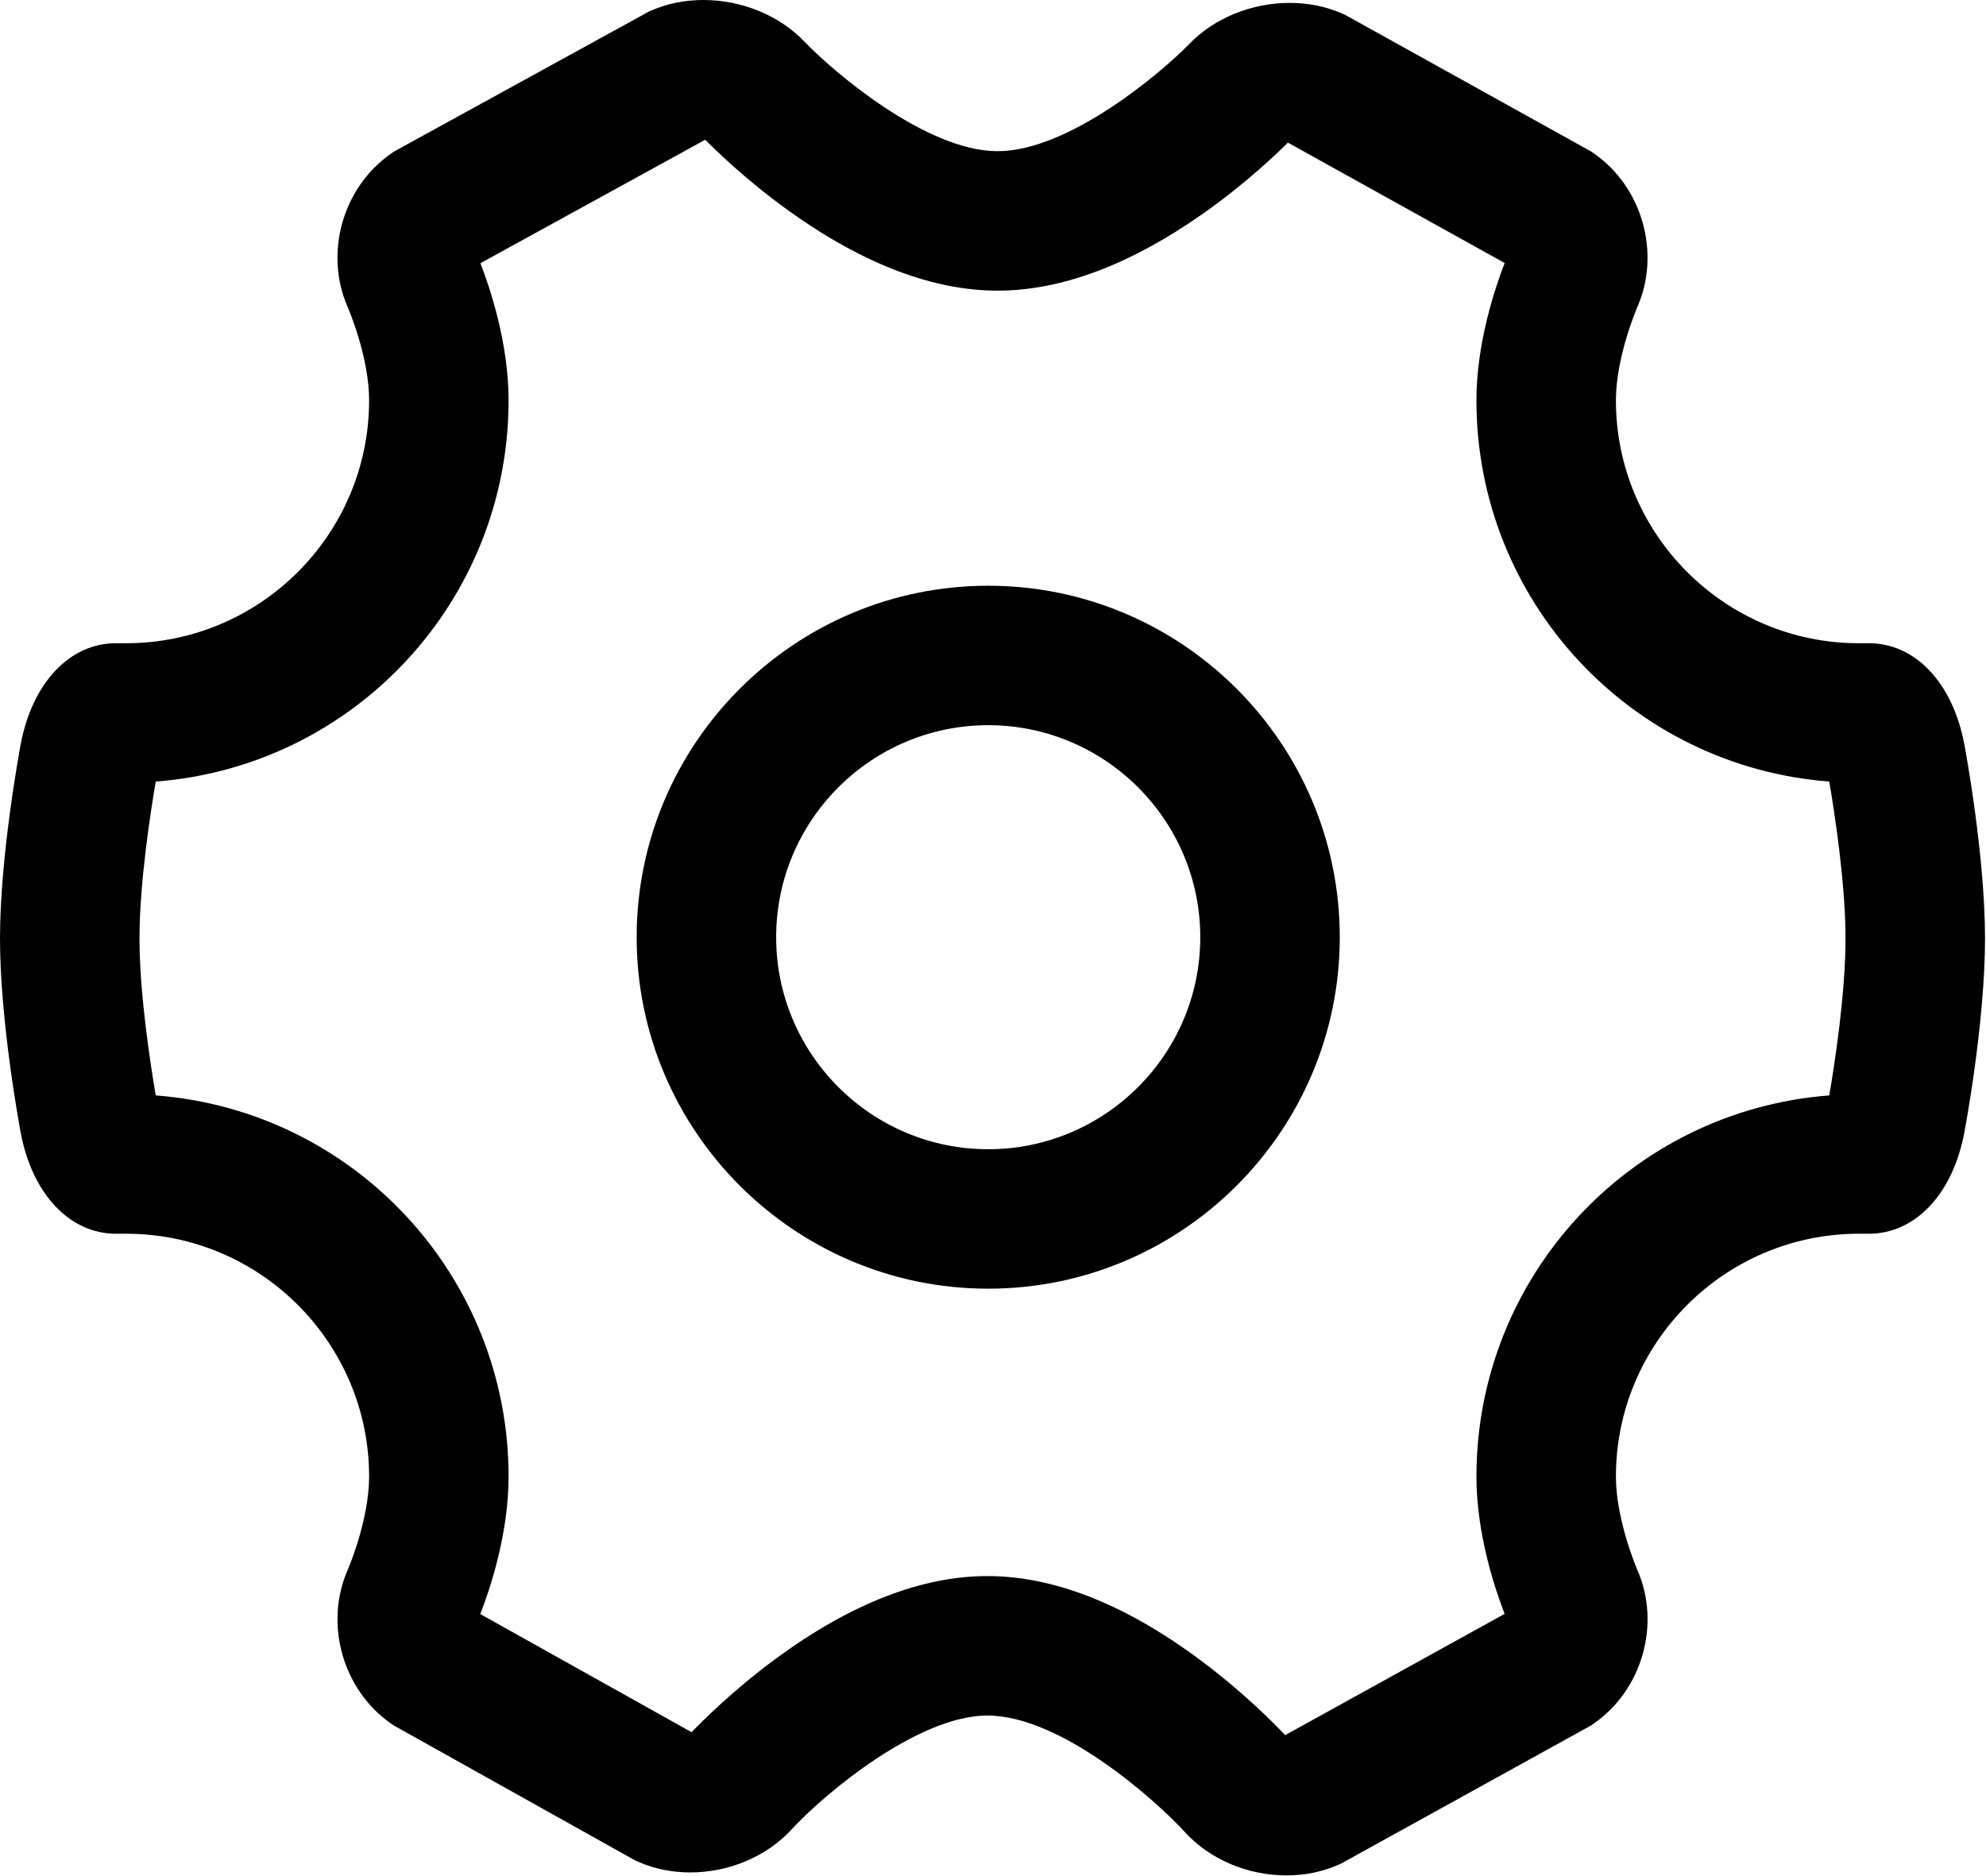
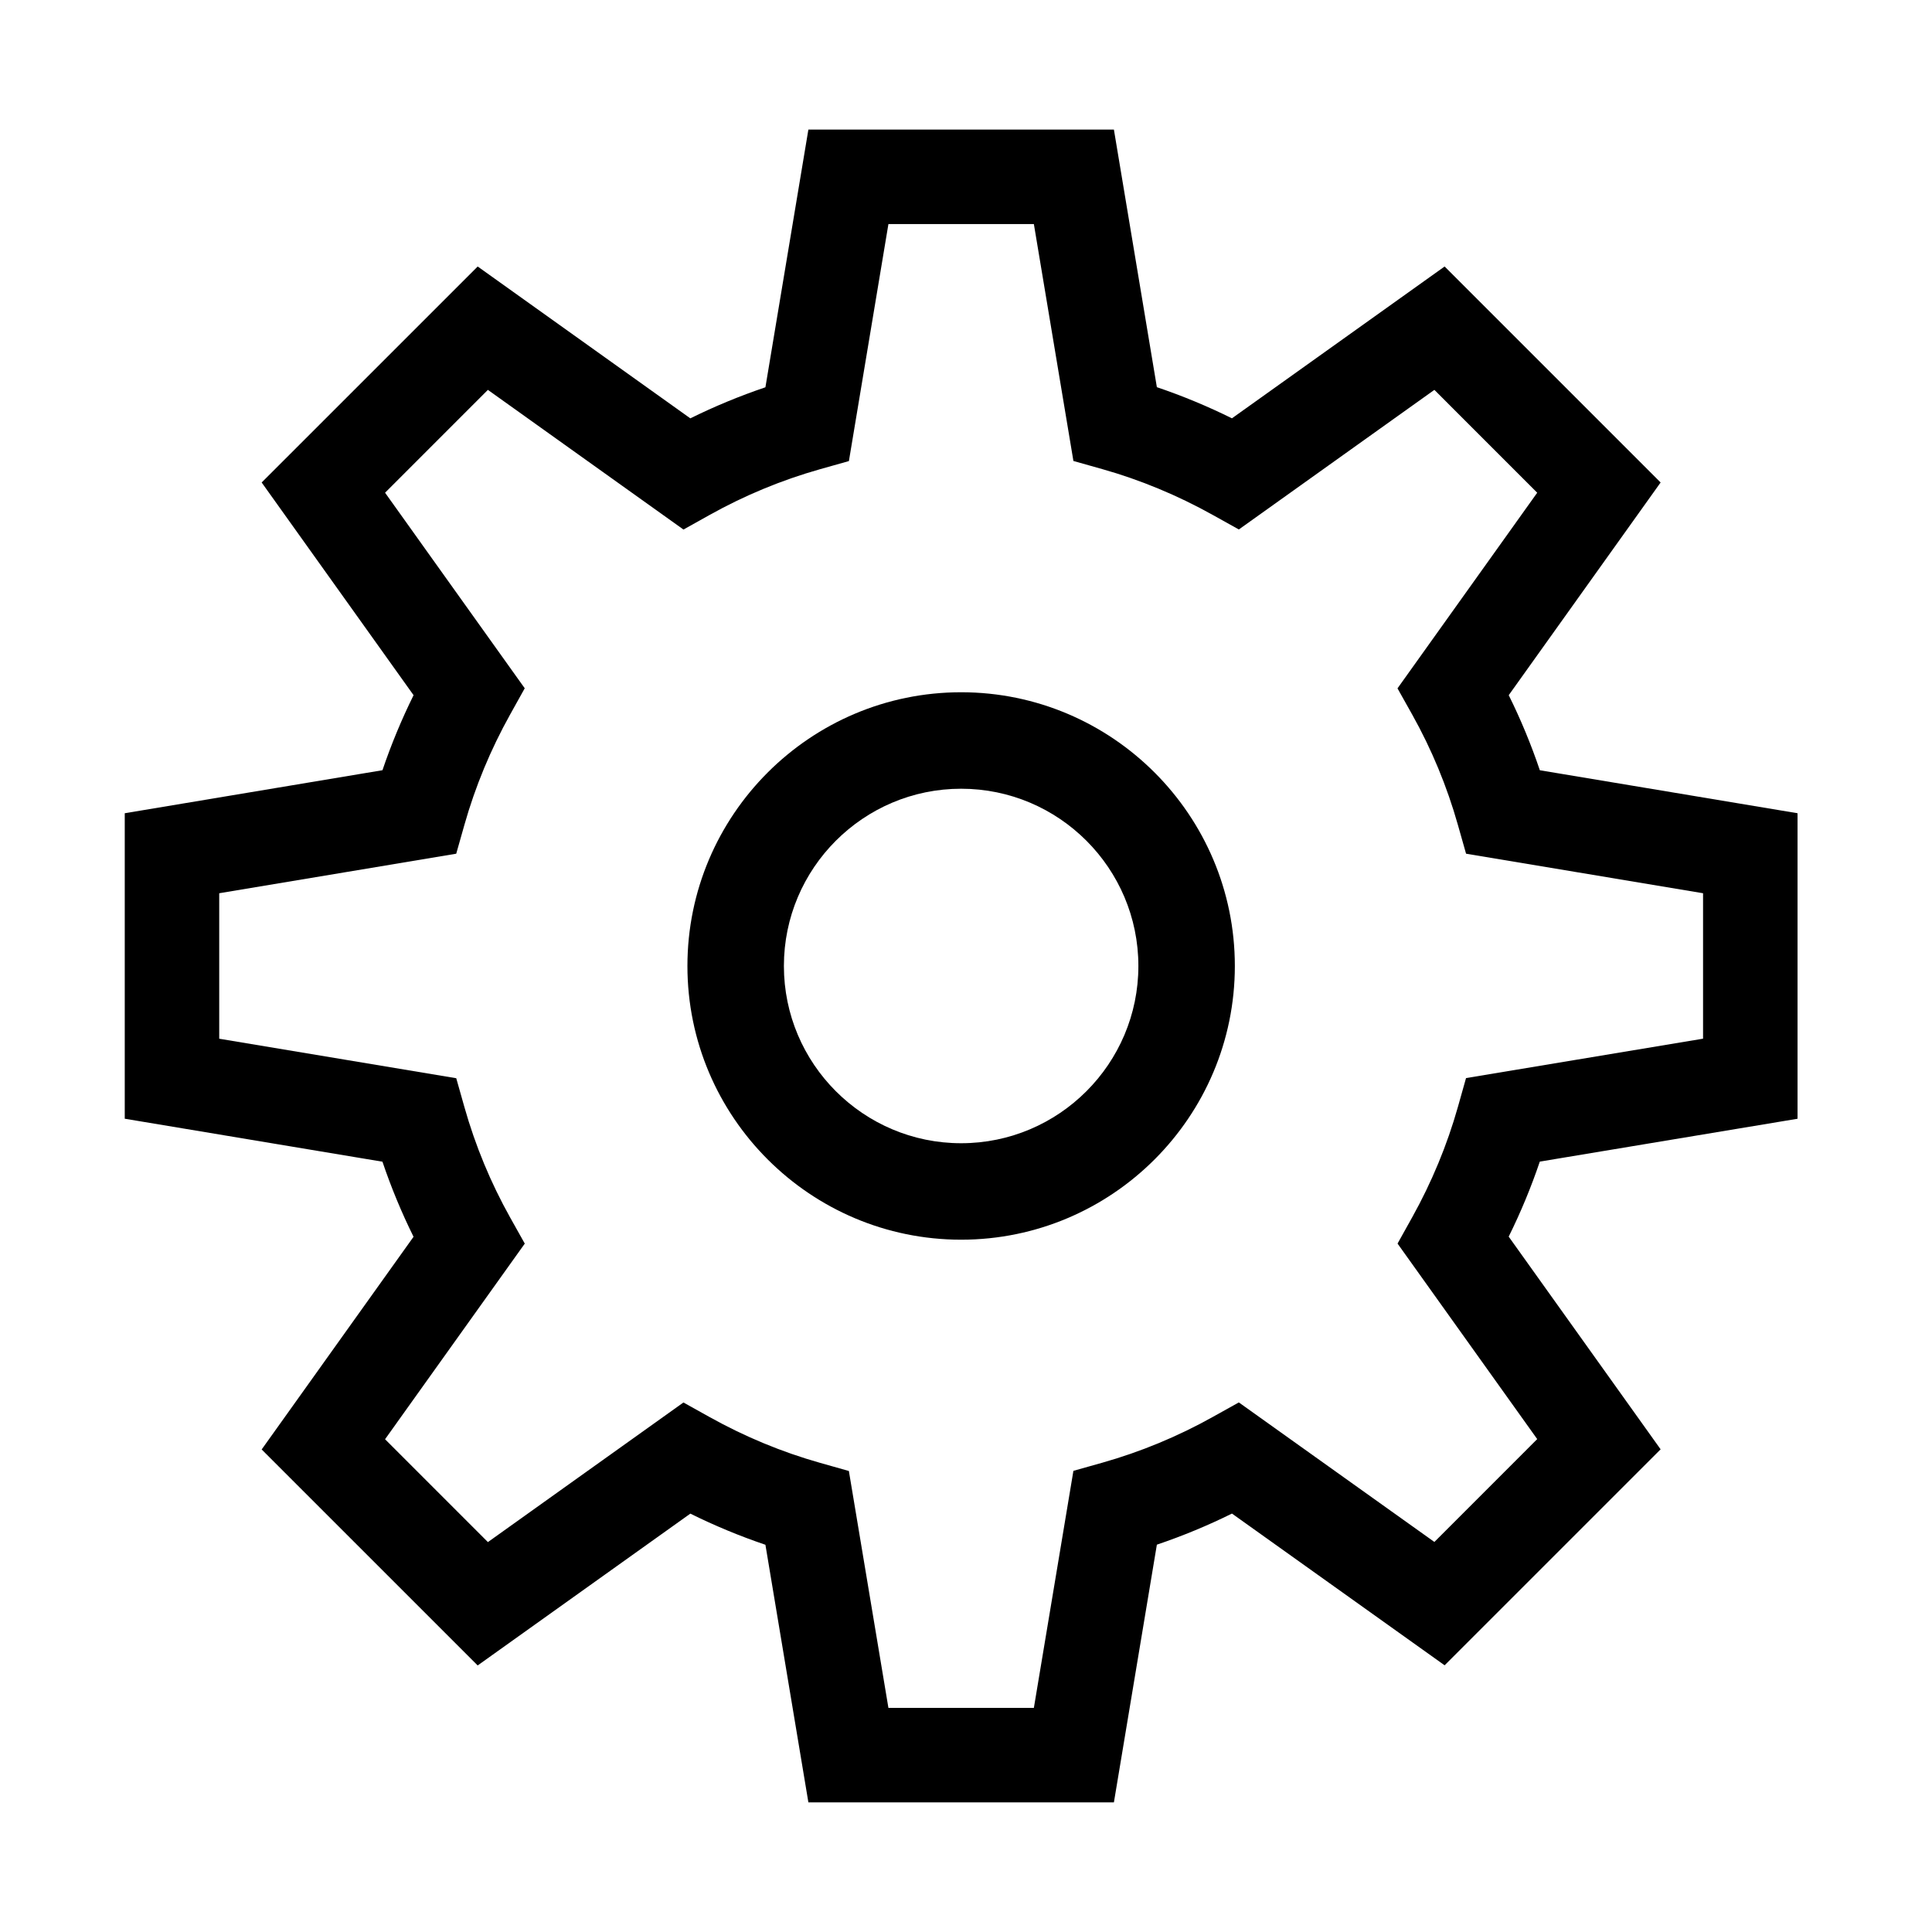
- <svg xmlns="http://www.w3.org/2000/svg" t="1731060303567" class="icon" viewBox="0 0 1084 1024" version="1.1" p-id="50771" width="211.719" height="200">
-   <path d="M1072.148 406.226c-6.331-33.457-26.762-55.073-52.047-55.073-0.323 0-0.651 0.003-0.83 0.009l-4.656 0c-73.125 0-132.618-59.492-132.618-132.618 0-23.731 11.447-50.336 11.546-50.566 13.105-29.499 3.023-65.672-23.428-84.127l-1.602-1.127-134.4-74.662-1.7-0.745c-8.754-3.806-18.335-5.735-28.479-5.735-20.79 0-41.236 8.344-54.684 22.307-14.742 15.216-65.623 58.649-104.721 58.649-39.451 0-90.634-44.287-105.439-59.785-13.519-14.247-34.128-22.753-55.127-22.753-9.946 0-19.354 1.862-27.959 5.532l-1.746 0.741-139.142 76.431-1.643 1.14c-26.537 18.438-36.676 54.579-23.585 84.062 0.116 0.265 11.58 26.725 11.58 50.635 0 73.126-59.492 132.618-132.618 132.618l-4.582 0c-0.319-0.006-0.636-0.011-0.952-0.011-25.26 0-45.673 21.618-52.002 55.081-0.462 2.453-11.313 60.622-11.313 106.118 0 45.494 10.851 103.66 11.315 106.119 6.334 33.458 26.759 55.076 52.036 55.076 0.32 0 0.651-0.006 0.842-0.012l4.656 0c73.126 0 132.618 59.492 132.618 132.617 0 23.76-11.444 50.333-11.546 50.566-13.094 29.474-3.042 65.646 23.395 84.152l1.569 1.093 131.839 73.727 1.676 0.738c8.751 3.843 18.305 5.791 28.398 5.791 21.082 0 41.676-8.706 55.089-23.291 18.724-20.348 69.527-62.363 107.048-62.363 40.626 0 92.725 47.1 107.76 63.584 13.442 14.831 34.176 23.69 55.471 23.696l0.006 0c9.895 0 19.279-1.884 27.894-5.598l1.711-0.739 136.659-75.532 1.617-1.129c26.493-18.456 36.602-54.601 23.539-84.016-0.116-0.268-11.595-27.082-11.595-50.676 0-73.125 59.493-132.617 132.618-132.617l4.517-0.002c0.3 0.006 0.599 0.009 0.899 0.009 25.331-0.002 45.785-21.62 52.107-55.055 0.112-0.59 11.326-59.507 11.326-106.141C1083.464 466.641 1072.61 408.674 1072.148 406.226zM377.487 945.656l-115.328-64.488c5.082-13.052 15.438-43.518 15.438-75.017 0-109.383-84.176-199.817-192.587-208.135-2.647-15.427-8.874-54.967-8.874-85.667 0-30.657 6.223-70.232 8.869-85.672 108.416-8.312 192.592-98.746 192.592-208.135 0-31.416-10.3-61.797-15.372-74.854l122.722-67.403c0.003 0 0.005 0.002 0.008 0.002 4.423 4.519 22.122 22.08 46.558 39.494 39.93 28.462 77.953 42.894 113.014 42.894 34.717 0 72.438-14.152 112.115-42.064 24.283-17.08 41.896-34.302 46.309-38.745 0.009-0.002 0.018-0.005 0.026-0.006l118.302 65.726c-5.078 13.055-15.416 43.5-15.416 74.959 0 109.389 84.175 199.823 192.591 208.135 2.646 15.462 8.872 55.107 8.872 85.672 0 30.688-6.223 70.242-8.869 85.673C890.042 606.334 805.864 696.768 805.864 806.158c0 31.45 10.317 61.851 15.393 74.904l-119.783 66.199c-5.169-5.49-22.604-23.363-46.74-41.288-40.701-30.224-79.662-45.55-115.8-45.55-35.792 0-74.458 15.039-114.927 44.695C400.22 922.555 382.666 940.255 377.487 945.656zM731.272 511.647c0-105.804-86.081-191.881-191.888-191.881-105.804 0-191.881 86.077-191.881 191.881 0 105.804 86.077 191.882 191.881 191.882C645.192 703.529 731.272 617.45 731.272 511.647zM539.384 395.903c63.826 0 115.751 51.922 115.751 115.743 0 63.826-51.925 115.751-115.751 115.751-63.821 0-115.743-51.925-115.743-115.751C423.64 447.824 475.562 395.903 539.384 395.903z" p-id="50772" />
+ <svg xmlns="http://www.w3.org/2000/svg" t="1731061210014" class="icon" viewBox="0 0 1024 1024" version="1.1" p-id="50929" width="200" height="200">
+   <path d="M584.756 948.641 434.094 948.641l-22.506-134.932c-15.801-5.121-31.296-11.548-46.289-19.197L253.896 874.035 147.377 767.524l79.559-111.412c-7.595-14.844-14.013-30.361-19.176-46.286L72.772 587.31 72.772 436.664l134.995-22.535c5.137-15.837 11.556-31.314 19.179-46.269l-79.568-111.412L253.904 149.938l111.386 79.541c14.885-7.595 30.391-14.005 46.298-19.157l22.506-134.987 150.662 0 22.507 134.933c15.801 5.118 31.299 11.545 46.29 19.196L764.956 149.938l106.52 106.509-79.562 111.412c7.595 14.848 14.018 30.344 19.177 46.288l134.988 22.516 0 150.661-135.001 22.449c-5.125 15.811-11.542 31.311-19.187 46.267l79.584 111.412L764.956 873.962l-111.394-79.486c-14.892 7.612-30.389 14.022-46.298 19.177L584.756 948.641zM465.248 911.87l88.357 0 21.188-127.036 11.221-3.158c20.864-5.908 41.048-14.259 59.979-24.836l10.173-5.67 104.809 74.781 62.468-62.484-74.852-104.787 5.663-10.166c10.651-19.122 19.017-39.317 24.861-60.006l3.168-11.238 127.024-21.116 0-88.358-127.014-21.188-3.177-11.205c-5.914-20.934-14.274-41.099-24.843-59.97l-5.7-10.163 74.871-104.842L760.975 197.951l-104.803 74.817-10.161-5.656c-19.159-10.683-39.347-19.049-59.997-24.884l-11.221-3.163L553.605 112.105l-88.357 0-21.179 127.017-11.213 3.158c-20.883 5.908-41.071 14.276-59.997 24.851l-10.17 5.675-104.817-74.855-62.464 62.481 74.856 104.807-5.668 10.18c-10.627 19.05-18.994 39.253-24.857 59.988l-3.177 11.205-127.017 21.188 0 88.374 127.026 21.173 3.168 11.202c5.917 20.934 14.275 41.118 24.842 59.983l5.699 10.168-74.871 104.837 62.474 62.487 104.797-74.821 10.163 5.66c19.168 10.681 39.348 19.045 59.996 24.869l11.221 3.174L465.248 911.87z" p-id="50930" />
+   <path d="M590.39 955.292 428.46 955.292l-22.772-136.532c-13.508-4.571-26.858-10.108-39.79-16.505l-112.721 80.466L138.69 768.243l80.498-112.728c-6.336-12.79-11.866-26.14-16.481-39.789L66.12 592.945 66.12 431.032l136.595-22.803c4.576-13.515 10.107-26.859 16.486-39.767L138.689 255.727l114.496-114.476 112.705 80.482c12.828-6.34 26.18-11.865 39.797-16.466l22.772-136.586L590.39 68.681l22.774 136.532c13.512 4.57 26.862 10.107 39.791 16.504l112.72-80.466 114.487 114.475-80.502 112.729c6.362 12.839 11.892 26.189 16.484 39.791l136.586 22.783 0 161.931-136.6 22.715c-4.586 13.559-10.12 26.901-16.492 39.765l80.525 112.73-114.487 114.473L652.965 802.221c-12.82 6.348-26.175 11.879-39.801 16.484L590.39 955.292zM439.727 941.989l139.394 0 22.245-133.419 3.847-1.246c15.583-5.049 30.831-11.364 45.32-18.772l3.601-1.841 110.102 78.563 98.553-98.542-78.66-110.118 1.841-3.602c7.44-14.558 13.76-29.795 18.782-45.291l1.247-3.848 133.43-22.188L939.428 442.299l-133.421-22.255-1.245-3.848c-5.031-15.549-11.345-30.792-18.771-45.307l-1.843-3.602 78.64-110.12-98.553-98.542-110.108 78.6-3.6-1.837c-14.646-7.474-29.892-13.797-45.316-18.793l-3.847-1.245L579.122 81.984 439.728 81.984l-22.244 133.418-3.847 1.245c-15.574 5.045-30.823 11.355-45.325 18.755l-3.6 1.837-110.09-78.615-98.559 98.542 78.641 110.114-1.834 3.599c-7.453 14.623-13.771 29.864-18.778 45.301l-1.247 3.844L79.423 442.297l0 139.378 133.417 22.253 1.246 3.845c5.063 15.618 11.378 30.862 18.771 45.308l1.843 3.603-78.636 110.12 98.553 98.545 110.107-78.599 3.599 1.836c14.651 7.474 29.898 13.797 45.318 18.794l3.846 1.246L439.727 941.989zM559.239 918.522l-99.625 0L438.191 790.159l-7.164-2.026c-21.143-5.964-41.81-14.53-61.424-25.46l-6.485-3.611-105.957 75.65-70.44-70.457 75.692-105.986-3.635-6.485c-10.821-19.32-19.38-39.986-25.44-61.426l-2.021-7.143-128.425-21.408 0-99.642 128.419-21.422 2.028-7.152c6.012-21.259 14.574-41.923 25.448-61.414l3.618-6.498-75.684-105.966 70.431-70.451 105.975 75.682 6.491-3.623c19.399-10.839 40.068-19.4 61.428-25.443l7.157-2.016 21.412-128.41 99.625 0 21.421 128.355 7.159 2.018c21.181 5.986 41.849 14.558 61.432 25.476l6.481 3.607 105.964-75.647 70.434 70.45-75.692 105.99 3.635 6.481c10.836 19.347 19.395 40.009 25.442 61.416l2.026 7.146 128.416 21.422 0 99.629-128.419 21.347-2.023 7.174c-5.988 21.197-14.55 41.867-25.452 61.437l-3.614 6.488 75.68 105.946-70.433 70.452L655.728 759.029l-6.498 3.621c-19.353 10.812-40.014 19.368-61.405 25.425l-7.167 2.017L559.239 918.522zM470.881 905.219l77.09 0 20.956-125.643 15.285-4.302c20.384-5.772 40.082-13.928 58.537-24.24l13.855-7.722 103.65 73.954 54.502-54.516-74.025-103.628 7.713-13.842c10.398-18.668 18.565-38.377 24.271-58.576l4.312-15.299 125.629-20.884 0-77.088-125.612-20.954-4.328-15.257c-5.766-20.409-13.923-40.101-24.247-58.534l-7.764-13.842 74.051-103.694-54.501-54.513-103.641 73.988-13.836-7.701c-18.685-10.419-38.389-18.591-58.571-24.295l-15.278-4.306L547.972 118.757l-77.09 0-20.947 125.623-15.276 4.303c-20.357 5.758-40.059 13.92-58.557 24.255l-13.851 7.73-103.66-74.028-54.496 54.513 74.027 103.648-7.716 13.857c-10.372 18.591-18.536 38.293-24.268 58.562l-4.329 15.264-125.615 20.953 0 77.106 125.628 20.94 4.315 15.261c5.777 20.437 13.933 40.134 24.244 58.542l7.762 13.848-74.051 103.688 54.507 54.519 103.635-73.993 13.839 7.708c18.711 10.426 38.416 18.594 58.566 24.279l15.282 4.322L470.881 905.219z" p-id="50931" />
+   <path d="M509.425 640.69c-70.968 0-128.703-57.747-128.703-128.703 0-70.958 57.735-128.704 128.703-128.704 70.958 0 128.695 57.746 128.695 128.704C638.12 582.943 580.383 640.69 509.425 640.69zM509.425 401.671c-60.832 0-110.314 49.482-110.314 110.315 0 60.829 49.482 110.32 110.314 110.32 60.823 0 110.311-49.49 110.311-110.32C619.736 451.153 570.248 401.671 509.425 401.671z" p-id="50932" />
+   <path d="M509.425 657.063c-79.995 0-145.076-65.081-145.076-145.076 0-79.996 65.081-145.077 145.076-145.077 79.991 0 145.068 65.081 145.068 145.077C654.493 591.982 589.416 657.063 509.425 657.063zM509.425 418.044c-51.8 0-93.942 42.143-93.942 93.943 0 51.803 42.142 93.947 93.942 93.947 51.798 0 93.938-42.145 93.938-93.947C603.363 460.187 561.223 418.044 509.425 418.044z" p-id="50933" />
</svg>
